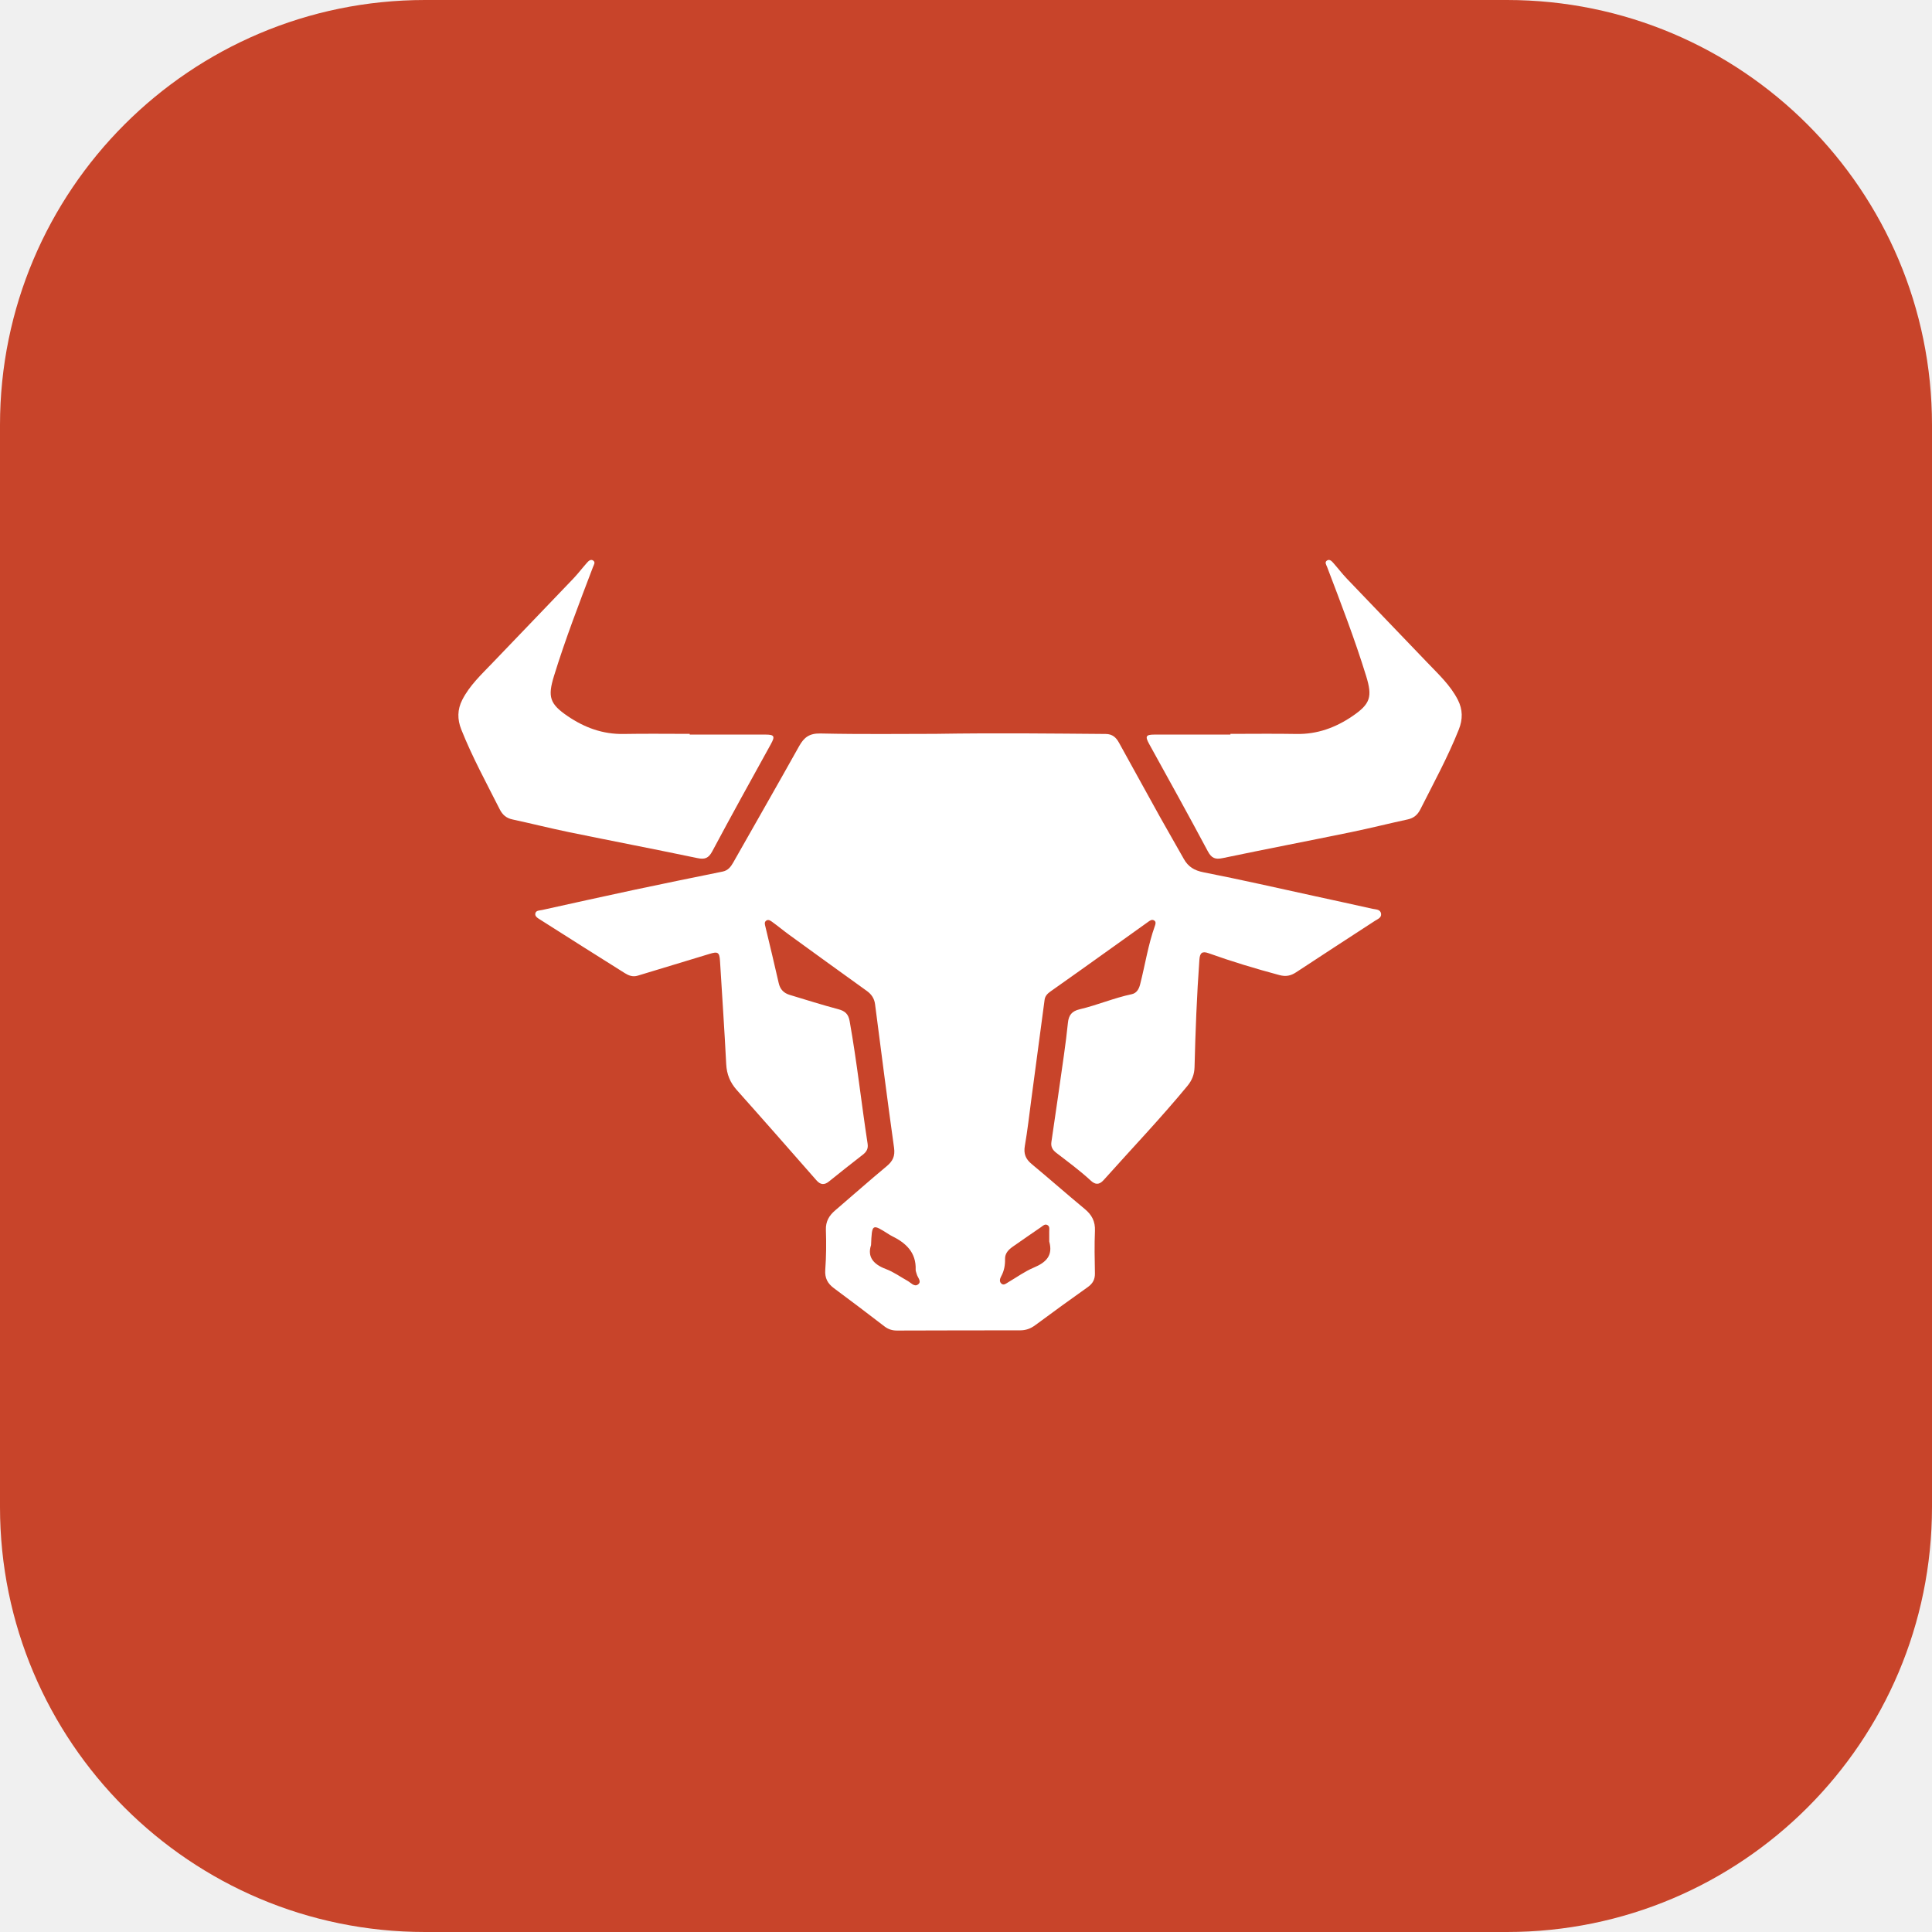
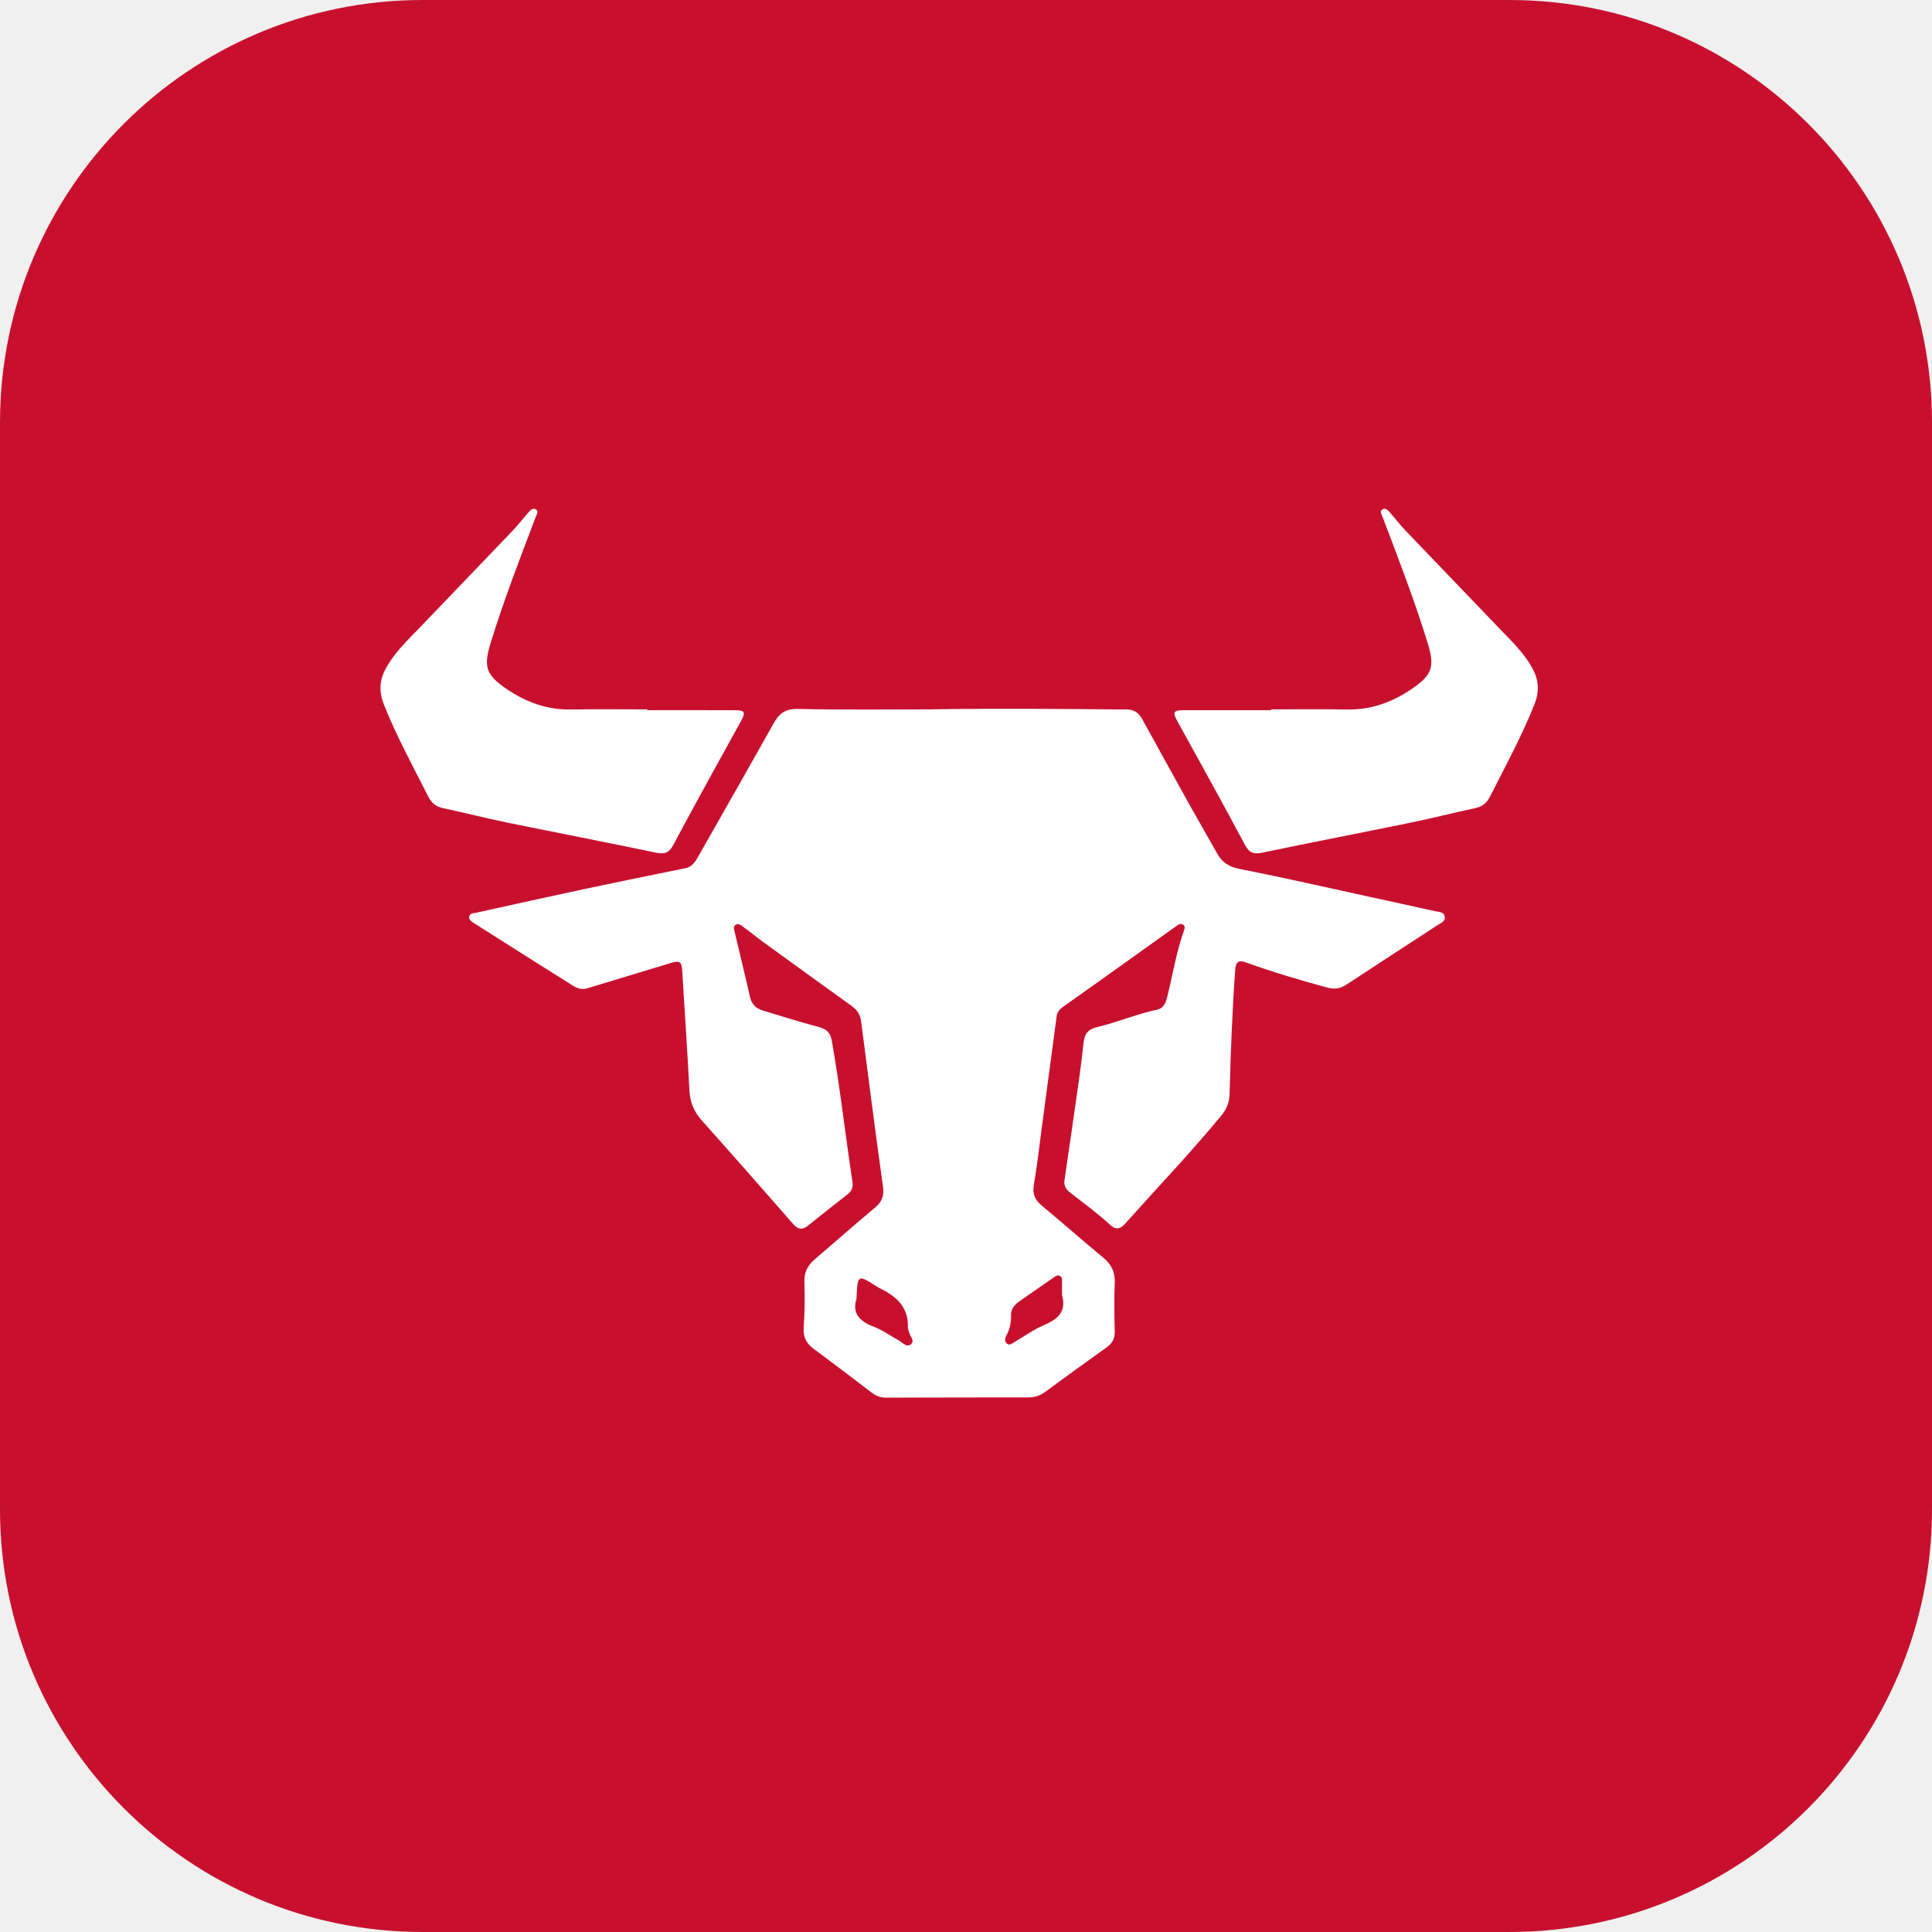
- <svg xmlns="http://www.w3.org/2000/svg" viewBox="0 0 100 100">
-   <rect width="100" height="100" rx="22" fill="#C8442A" />
-   <svg x="16" y="23" width="68" height="53" viewBox="0 0 1142.01 893.65" fill="#FFFFFF" preserveAspectRatio="xMidYMid meet">
-     <style type="text/css">
- 	.st0{fill:none;}
- 	.st1{fill:#C8102E;}
- </style>
-     <g>
-       <path class="st0" d="M527.06,720.32c0.55-15.1-8.48-23.38-20.75-29.4c-0.94-0.46-1.84-1.02-2.73-1.58   c-14.65-9.28-14.65-9.28-15.45,9.49c-3.4,10.19,1.95,16.8,13.12,20.96c6.57,2.45,12.45,6.75,18.66,10.19   c2.9,1.6,5.9,5.46,9.05,3.31c3.79-2.58-0.24-6.07-0.97-9.16C527.69,722.86,527.02,721.58,527.06,720.32z" />
-       <path class="st0" d="M605.08,710.94c0.11,5.36-0.76,10.37-3.37,15.14c-1.12,2.04-1.89,4.76,0.34,6.51c1.98,1.56,3.9-0.21,5.69-1.26   c7.46-4.37,14.57-9.56,22.47-12.88c10.63-4.48,16.9-10.45,13.44-22.75c0-2.88,0.04-5.76-0.01-8.64c-0.04-2.03,0.68-4.47-1.55-5.71   c-2.25-1.26-3.91,0.64-5.59,1.79c-8.2,5.64-16.41,11.28-24.56,17C608.19,702.76,604.97,705.92,605.08,710.94z" />
-       <path d="M925.73,405.33c-16.43-3.68-32.88-7.26-49.33-10.84c-32.66-7.11-65.26-14.58-98.06-21c-8.13-1.59-13.45-4.87-17.29-11.76   c-6.79-12.17-13.86-24.18-20.63-36.36c-12.02-21.61-23.88-43.3-35.86-64.93c-2.52-4.56-5.64-7.65-11.7-7.69   c-47.13-0.36-94.26-0.97-148.67-0.1c-28.54,0-64.37,0.48-100.17-0.32c-9.61-0.21-14.33,3.33-18.59,10.95   c-19,33.98-38.35,67.77-57.56,101.64c-2.13,3.76-4.56,6.97-9.23,7.92c-25.53,5.2-51.06,10.37-76.54,15.8   c-27.02,5.76-53.99,11.77-80.96,17.72c-2.22,0.49-5.37,0.25-5.99,2.96c-0.6,2.63,2.08,4.11,4.01,5.34   c24.65,15.68,49.33,31.31,74.09,46.83c3.33,2.09,6.95,3.52,11.23,2.21c20.85-6.4,41.77-12.57,62.62-18.99   c7.4-2.28,8.76-1.48,9.23,6.27c1.81,29.96,3.88,59.9,5.4,89.88c0.45,8.91,3.38,16.08,9.29,22.71   c23.32,26.1,46.38,52.43,69.48,78.74c3.44,3.92,6.79,4.32,10.89,1.02c9.83-7.92,19.74-15.77,29.71-23.51   c3.21-2.5,4.68-5.27,4.03-9.49c-5.47-35.63-9.34-71.49-15.68-107c-1.1-6.18-3.99-8.8-9.89-10.36   c-14.23-3.76-28.28-8.25-42.38-12.49c-5.19-1.56-8.39-4.79-9.64-10.35c-3.69-16.43-7.7-32.78-11.59-49.16   c-0.43-1.8-1.16-3.84,0.52-5.17c2.1-1.66,4.11,0.05,5.7,1.2c4.91,3.53,9.55,7.43,14.44,10.98c22.57,16.39,45.14,32.76,67.81,49.01   c4.15,2.97,6.57,6.65,7.22,11.66c5.44,41.74,10.7,83.5,16.57,125.18c1.04,7.37-1.1,11.73-6.49,16.21   c-15.18,12.61-29.94,25.73-44.95,38.56c-5.29,4.52-8.29,9.62-8.04,17.03c0.4,11.57,0.3,23.2-0.55,34.74   c-0.53,7.24,2.03,11.97,7.55,16.07c14.79,10.98,29.49,22.09,44.08,33.32c3.35,2.58,6.87,3.66,10.95,3.65   c35.82-0.09,71.64-0.19,107.46-0.18c4.96,0,9.07-1.44,13.1-4.43c15.21-11.3,30.59-22.37,46.03-33.36   c4.25-3.03,6.27-6.63,6.17-11.93c-0.24-12.37-0.49-24.77,0.02-37.13c0.34-8.2-2.7-13.94-8.87-19.04   c-15.61-12.92-30.8-26.34-46.39-39.28c-5.23-4.34-7.12-8.95-5.92-15.81c2.35-13.48,3.85-27.1,5.66-40.67   c3.87-28.95,7.71-57.9,11.58-86.84c0.45-3.39,2.56-5.45,5.31-7.38c17.01-11.95,33.9-24.07,50.81-36.14   c11.35-8.1,22.65-16.26,34.03-24.32c1.66-1.17,3.57-2.8,5.71-1.21c1.45,1.07,1,2.88,0.46,4.39c-5.99,16.66-8.58,34.18-12.96,51.25   c-1.08,4.2-3.12,7.65-7.29,8.53c-15.49,3.26-30.09,9.55-45.42,13.16c-7.01,1.65-9.62,5.26-10.29,11.79   c-0.96,9.42-2.17,18.83-3.49,28.21c-3.56,25.28-7.2,50.55-10.93,75.8c-0.63,4.24,1.04,6.99,4.21,9.44   c10.21,7.87,20.62,15.5,30.12,24.27c3.76,3.47,7.18,4.13,11.33-0.52c24.38-27.28,49.66-53.77,72.97-82.01   c4.05-4.91,6.13-10.01,6.29-16.47c0.78-31.33,1.99-62.64,4.25-93.91c0.43-5.87,2.47-7.51,7.96-5.54   c20.3,7.27,40.92,13.49,61.76,19.08c5.76,1.55,10,0.67,14.7-2.43c22.85-15.07,45.83-29.95,68.77-44.89   c2.4-1.56,5.82-2.72,5.36-6.12C932.74,405.65,928.66,405.98,925.73,405.33z M528.97,733.3c-3.16,2.15-6.15-1.71-9.05-3.31   c-6.21-3.44-12.09-7.74-18.66-10.19c-11.17-4.16-16.51-10.78-13.12-20.96c0.8-18.77,0.8-18.77,15.45-9.49   c0.89,0.56,1.79,1.12,2.73,1.58c12.27,6.02,21.3,14.3,20.75,29.4c-0.05,1.26,0.63,2.54,0.93,3.82   C528.72,727.22,532.76,730.72,528.97,733.3z M636.5,683.14c1.67-1.15,3.33-3.05,5.59-1.79c2.22,1.24,1.51,3.68,1.55,5.71   c0.06,2.88,0.01,5.76,0.01,8.64c3.46,12.3-2.81,18.28-13.44,22.75c-7.9,3.32-15.02,8.51-22.47,12.88   c-1.79,1.05-3.71,2.82-5.69,1.26c-2.23-1.76-1.46-4.48-0.34-6.51c2.61-4.77,3.49-9.78,3.37-15.14c-0.11-5.02,3.12-8.18,6.86-10.81   C620.09,694.41,628.3,688.78,636.5,683.14z" />
-       <path d="M336.53,361.08c6.53,1.37,9.8,0.17,13.07-5.97c16.71-31.34,33.94-62.41,51.11-93.5c3.73-6.75,3.12-8.3-4.49-8.32   c-22.12-0.07-44.23-0.02-66.35-0.02c0-0.2,0-0.4,0-0.6c-19.22,0-38.45-0.27-57.66,0.08c-18.1,0.33-34.03-5.5-48.75-15.5   c-15.84-10.76-17.64-16.92-12.02-35.15c9.93-32.23,22.08-63.64,34.05-95.12c0.71-1.87,2.42-4.14,0.02-5.65   c-2.18-1.37-4.02,0.56-5.39,2.1c-4.02,4.52-7.68,9.37-11.84,13.74c-23.45,24.56-47.03,49-70.51,73.54   c-9.63,10.07-19.94,19.6-26.4,32.27c-4.32,8.47-4.38,16.99-0.86,25.85c9.54,24,21.92,46.61,33.52,69.61   c2.44,4.85,5.75,7.75,11.15,8.91c16.45,3.54,32.77,7.68,49.25,11.07C261.78,346.08,299.22,353.28,336.53,361.08z" />
-       <path d="M1000.27,222.98c-6.46-12.67-16.77-22.2-26.4-32.27c-23.48-24.54-47.06-48.97-70.51-73.54   c-4.17-4.37-7.83-9.22-11.84-13.74c-1.37-1.54-3.21-3.47-5.39-2.1c-2.4,1.51-0.7,3.77,0.02,5.65   c11.97,31.48,24.12,62.9,34.05,95.12c5.62,18.22,3.82,24.38-12.02,35.15c-14.72,10-30.65,15.83-48.75,15.5   c-19.22-0.35-38.44-0.08-57.66-0.08c0,0.2,0,0.4,0,0.6c-22.12,0-44.23-0.04-66.35,0.02c-7.61,0.02-8.21,1.57-4.49,8.32   c17.17,31.1,34.4,62.16,51.11,93.5c3.27,6.14,6.54,7.33,13.07,5.97c37.31-7.8,74.75-15,112.09-22.67   c16.48-3.39,32.8-7.53,49.25-11.07c5.4-1.16,8.71-4.07,11.15-8.91c11.6-23,23.98-45.61,33.52-69.61   C1004.65,239.96,1004.59,231.45,1000.27,222.98z" />
+ <svg xmlns="http://www.w3.org/2000/svg" viewBox="0 0 32 32" role="img" aria-label="Toro Movers">
+   <rect width="32" height="32" rx="7" fill="#C8102E" />
+   <svg x="3.5" y="6" width="25" height="20" viewBox="0 0 1142.01 893.65" preserveAspectRatio="xMidYMid meet">
+     <g fill="#FFFFFF">
+       <g>
+         <path fill="none" d="M527.06,720.32c0.55-15.1-8.48-23.38-20.75-29.4c-0.94-0.46-1.84-1.02-2.73-1.58   c-14.65-9.28-14.65-9.28-15.45,9.49c-3.4,10.19,1.95,16.8,13.12,20.96c6.57,2.45,12.45,6.75,18.66,10.19   c2.9,1.6,5.9,5.46,9.05,3.31c3.79-2.58-0.24-6.07-0.97-9.16C527.69,722.86,527.02,721.58,527.06,720.32z" />
+         <path fill="none" d="M605.08,710.94c0.11,5.36-0.76,10.37-3.37,15.14c-1.12,2.04-1.89,4.76,0.34,6.51c1.98,1.56,3.9-0.21,5.69-1.26   c7.46-4.37,14.57-9.56,22.47-12.88c10.63-4.48,16.9-10.45,13.44-22.75c0-2.88,0.04-5.76-0.01-8.64c-0.04-2.03,0.68-4.47-1.55-5.71   c-2.25-1.26-3.91,0.64-5.59,1.79c-8.2,5.64-16.41,11.28-24.56,17C608.19,702.76,604.97,705.92,605.08,710.94z" />
+         <path d="M925.73,405.33c-16.43-3.68-32.88-7.26-49.33-10.84c-32.66-7.11-65.26-14.58-98.06-21c-8.13-1.59-13.45-4.87-17.29-11.76   c-6.79-12.17-13.86-24.18-20.63-36.36c-12.02-21.61-23.88-43.3-35.86-64.93c-2.52-4.56-5.64-7.65-11.7-7.69   c-47.13-0.36-94.26-0.97-148.67-0.1c-28.54,0-64.37,0.48-100.17-0.32c-9.61-0.21-14.33,3.33-18.59,10.95   c-19,33.98-38.35,67.77-57.56,101.64c-2.13,3.76-4.56,6.97-9.23,7.92c-25.53,5.2-51.06,10.37-76.54,15.8   c-27.02,5.76-53.99,11.77-80.96,17.72c-2.22,0.49-5.37,0.25-5.99,2.96c-0.6,2.63,2.08,4.11,4.01,5.34   c24.65,15.68,49.33,31.31,74.09,46.83c3.33,2.09,6.95,3.52,11.23,2.21c20.85-6.4,41.77-12.57,62.62-18.99   c7.4-2.28,8.76-1.48,9.23,6.27c1.81,29.96,3.88,59.9,5.4,89.88c0.45,8.91,3.38,16.08,9.29,22.71   c23.32,26.1,46.38,52.43,69.48,78.74c3.44,3.92,6.79,4.32,10.89,1.02c9.83-7.92,19.74-15.77,29.71-23.51   c3.21-2.5,4.68-5.27,4.03-9.49c-5.47-35.63-9.34-71.49-15.68-107c-1.1-6.18-3.99-8.8-9.89-10.36   c-14.23-3.76-28.28-8.25-42.38-12.49c-5.19-1.56-8.39-4.79-9.64-10.35c-3.69-16.43-7.7-32.78-11.59-49.16   c-0.43-1.8-1.16-3.84,0.52-5.17c2.1-1.66,4.11,0.05,5.7,1.2c4.91,3.53,9.55,7.43,14.44,10.98c22.57,16.39,45.14,32.76,67.81,49.01   c4.15,2.97,6.57,6.65,7.22,11.66c5.44,41.74,10.7,83.5,16.57,125.18c1.04,7.37-1.1,11.73-6.49,16.21   c-15.18,12.61-29.94,25.73-44.95,38.56c-5.29,4.52-8.29,9.62-8.04,17.03c0.4,11.57,0.3,23.2-0.55,34.74   c-0.53,7.24,2.03,11.97,7.55,16.07c14.79,10.98,29.49,22.09,44.08,33.32c3.35,2.58,6.87,3.66,10.95,3.65   c35.82-0.09,71.64-0.19,107.46-0.18c4.96,0,9.07-1.44,13.1-4.43c15.21-11.3,30.59-22.37,46.03-33.36   c4.25-3.03,6.27-6.63,6.17-11.93c-0.24-12.37-0.49-24.77,0.02-37.13c0.34-8.2-2.7-13.94-8.87-19.04   c-15.61-12.92-30.8-26.34-46.39-39.28c-5.23-4.34-7.12-8.95-5.92-15.81c2.35-13.48,3.85-27.1,5.66-40.67   c3.87-28.95,7.71-57.9,11.58-86.84c0.45-3.39,2.56-5.45,5.31-7.38c17.01-11.95,33.9-24.07,50.81-36.14   c11.35-8.1,22.65-16.26,34.03-24.32c1.66-1.17,3.57-2.8,5.71-1.21c1.45,1.07,1,2.88,0.46,4.39c-5.99,16.66-8.58,34.18-12.96,51.25   c-1.08,4.2-3.12,7.65-7.29,8.53c-15.49,3.26-30.09,9.55-45.42,13.16c-7.01,1.65-9.62,5.26-10.29,11.79   c-0.96,9.42-2.17,18.83-3.49,28.21c-3.56,25.28-7.2,50.55-10.93,75.8c-0.63,4.24,1.04,6.99,4.21,9.44   c10.21,7.87,20.62,15.5,30.12,24.27c3.76,3.47,7.18,4.13,11.33-0.52c24.38-27.28,49.66-53.77,72.97-82.01   c4.05-4.91,6.13-10.01,6.29-16.47c0.78-31.33,1.99-62.64,4.25-93.91c0.43-5.87,2.47-7.51,7.96-5.54   c20.3,7.27,40.92,13.49,61.76,19.08c5.76,1.55,10,0.67,14.7-2.43c22.85-15.07,45.83-29.95,68.77-44.89   c2.4-1.56,5.82-2.72,5.36-6.12C932.74,405.65,928.66,405.98,925.73,405.33z M528.97,733.3c-3.16,2.15-6.15-1.71-9.05-3.31   c-6.21-3.44-12.09-7.74-18.66-10.19c-11.17-4.16-16.51-10.78-13.12-20.96c0.8-18.77,0.8-18.77,15.45-9.49   c0.89,0.56,1.79,1.12,2.73,1.58c12.27,6.02,21.3,14.3,20.75,29.4c-0.05,1.26,0.63,2.54,0.93,3.82   C528.72,727.22,532.76,730.72,528.97,733.3z M636.5,683.14c1.67-1.15,3.33-3.05,5.59-1.79c2.22,1.24,1.51,3.68,1.55,5.71   c0.06,2.88,0.01,5.76,0.01,8.64c3.46,12.3-2.81,18.28-13.44,22.75c-7.9,3.32-15.02,8.51-22.47,12.88   c-1.79,1.05-3.71,2.82-5.69,1.26c-2.23-1.76-1.46-4.48-0.34-6.51c2.61-4.77,3.49-9.78,3.37-15.14c-0.11-5.02,3.12-8.18,6.86-10.81   C620.09,694.41,628.3,688.78,636.5,683.14z" />
+         <path d="M336.53,361.08c6.53,1.37,9.8,0.17,13.07-5.97c16.71-31.34,33.94-62.41,51.11-93.5c3.73-6.75,3.12-8.3-4.49-8.32   c-22.12-0.07-44.23-0.02-66.35-0.02c0-0.2,0-0.4,0-0.6c-19.22,0-38.45-0.27-57.66,0.08c-18.1,0.33-34.03-5.5-48.75-15.5   c-15.84-10.76-17.64-16.92-12.02-35.15c9.93-32.23,22.08-63.64,34.05-95.12c0.71-1.87,2.42-4.14,0.02-5.65   c-2.18-1.37-4.02,0.56-5.39,2.1c-4.02,4.52-7.68,9.37-11.84,13.74c-23.45,24.56-47.03,49-70.51,73.54   c-9.63,10.07-19.94,19.6-26.4,32.27c-4.32,8.47-4.38,16.99-0.86,25.85c9.54,24,21.92,46.61,33.52,69.61   c2.44,4.85,5.75,7.75,11.15,8.91c16.45,3.54,32.77,7.68,49.25,11.07C261.78,346.08,299.22,353.28,336.53,361.08z" />
+         <path d="M1000.27,222.98c-6.46-12.67-16.77-22.2-26.4-32.27c-23.48-24.54-47.06-48.97-70.51-73.54   c-4.17-4.37-7.83-9.22-11.84-13.74c-1.37-1.54-3.21-3.47-5.39-2.1c-2.4,1.51-0.7,3.77,0.02,5.65   c11.97,31.48,24.12,62.9,34.05,95.12c5.62,18.22,3.82,24.38-12.02,35.15c-14.72,10-30.65,15.83-48.75,15.5   c-19.22-0.35-38.44-0.08-57.66-0.08c0,0.2,0,0.4,0,0.6c-22.12,0-44.23-0.04-66.35,0.02c-7.61,0.02-8.21,1.57-4.49,8.32   c17.17,31.1,34.4,62.16,51.11,93.5c3.27,6.14,6.54,7.33,13.07,5.97c37.31-7.8,74.75-15,112.09-22.67   c16.48-3.39,32.8-7.53,49.25-11.07c5.4-1.16,8.71-4.07,11.15-8.91c11.6-23,23.98-45.61,33.52-69.61   C1004.65,239.96,1004.59,231.45,1000.27,222.98z" />
+       </g>
    </g>
  </svg>
</svg>
